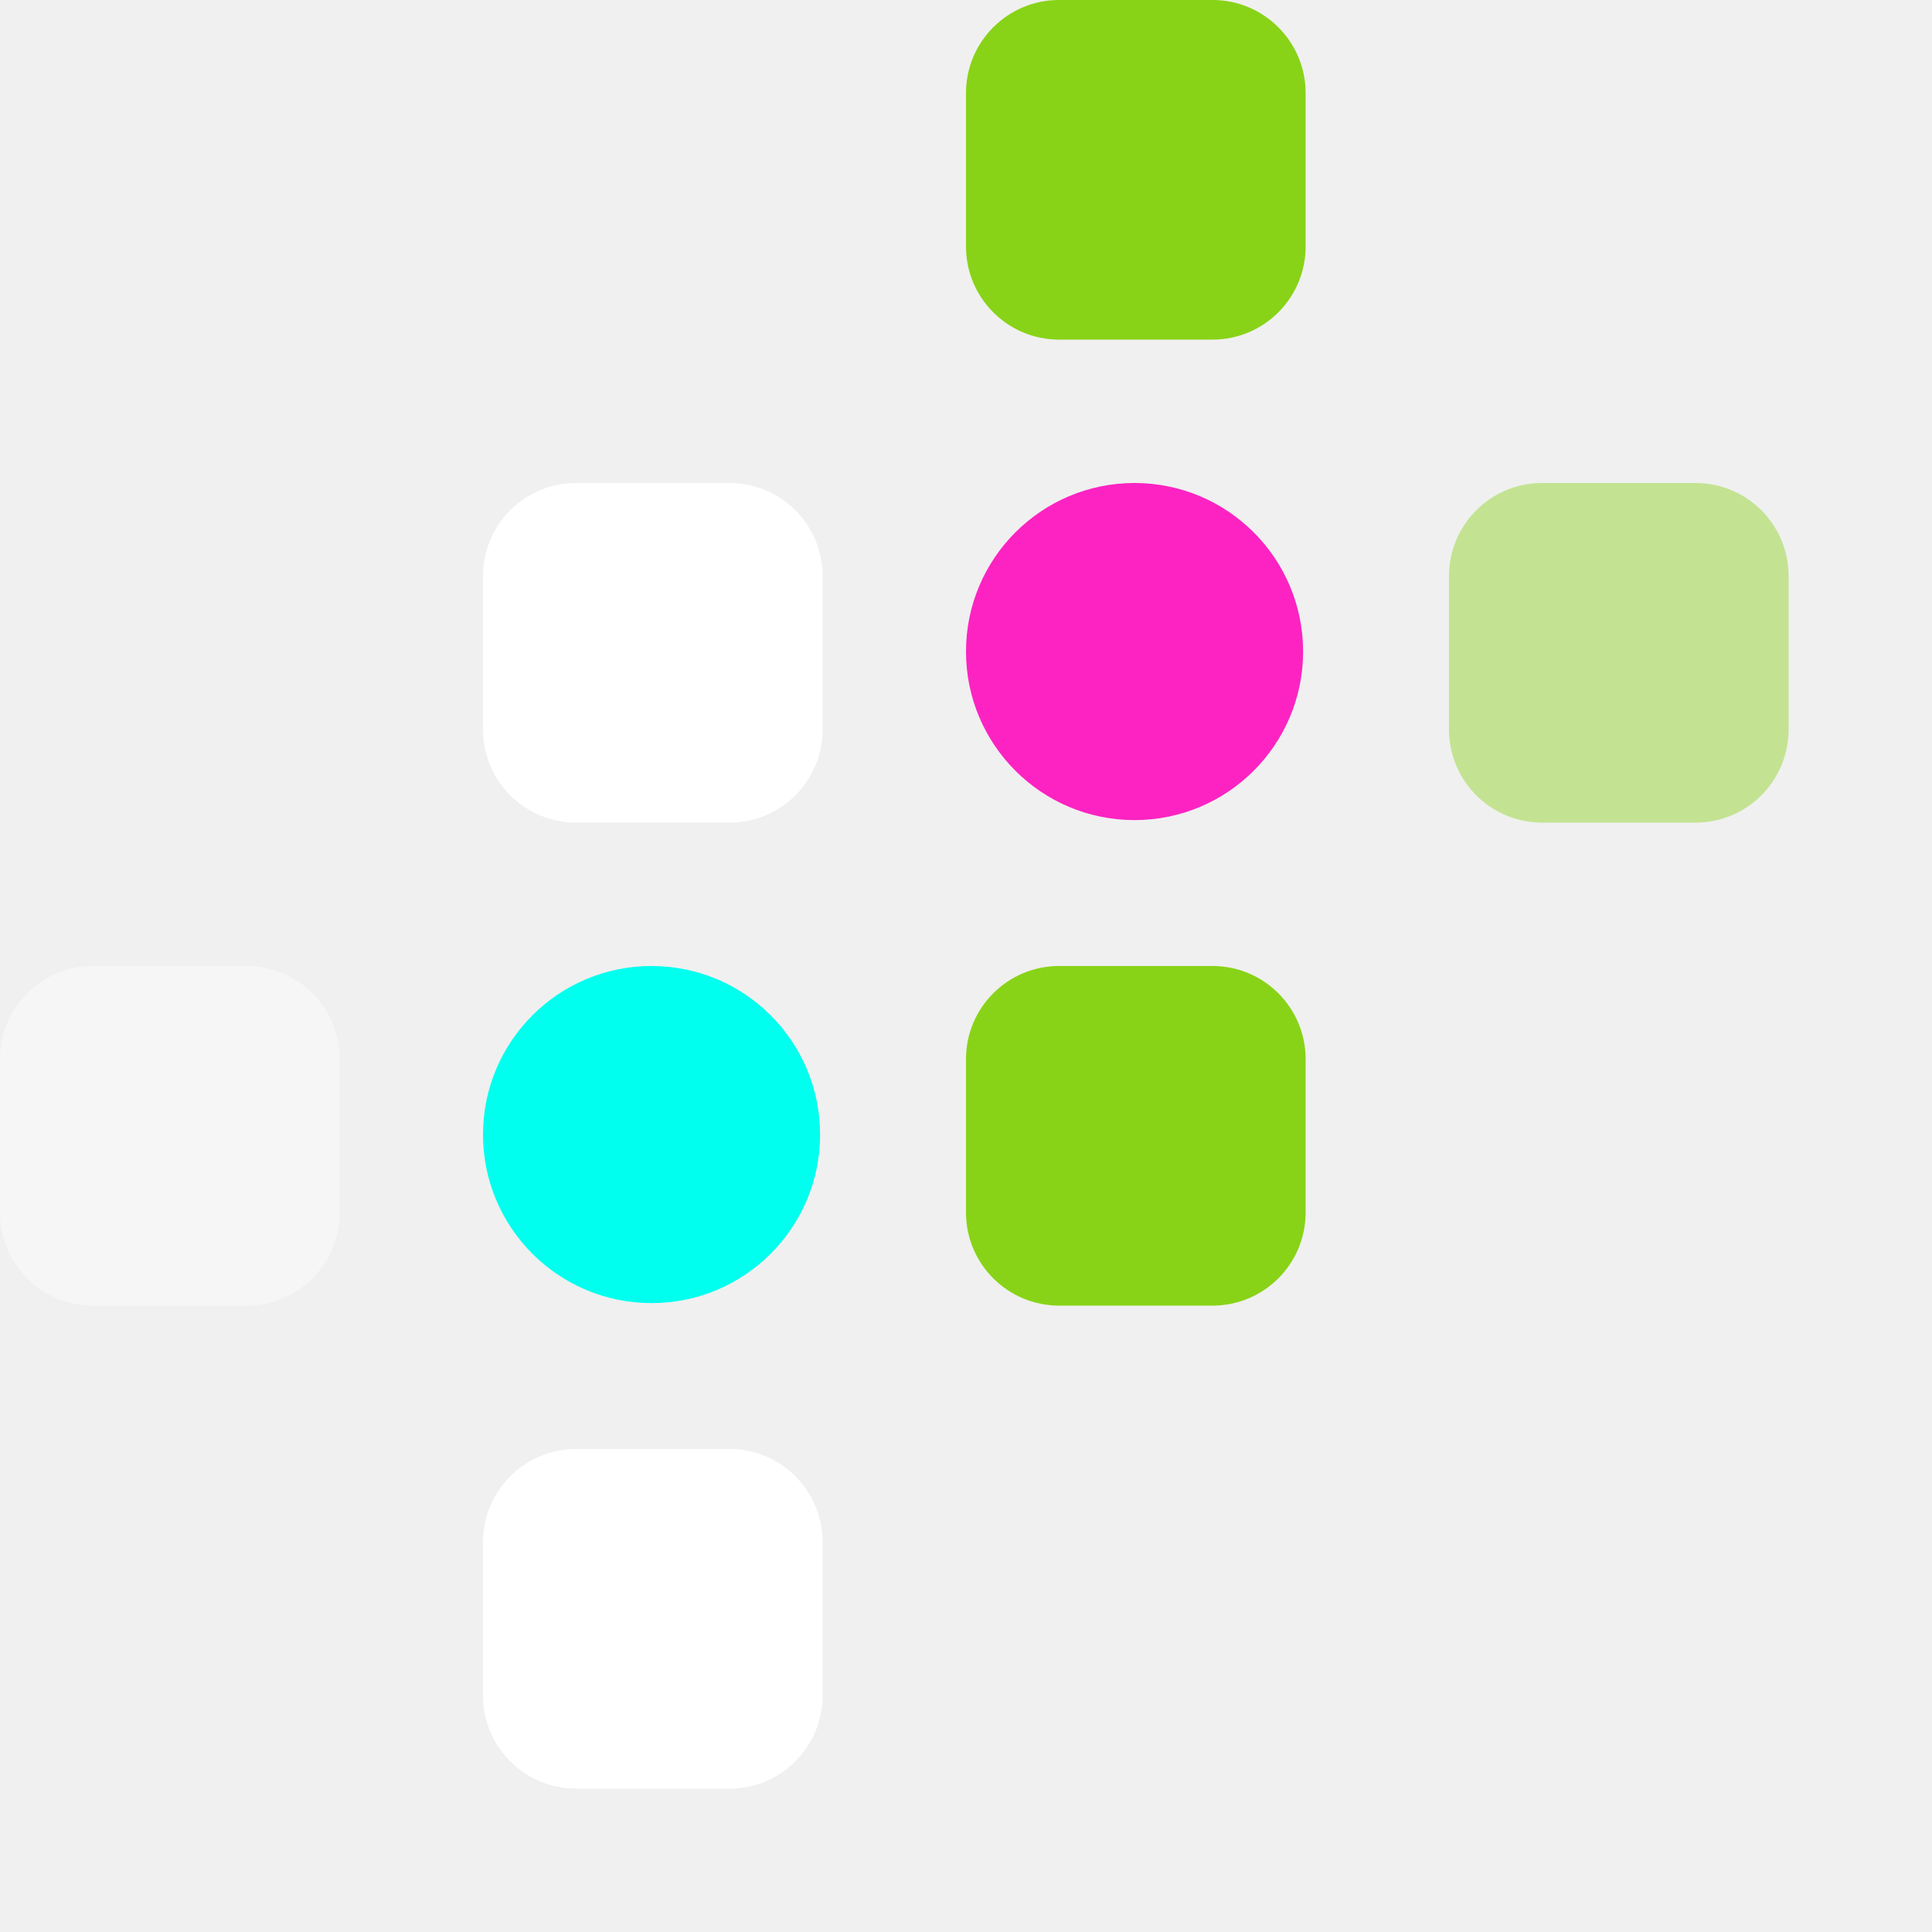
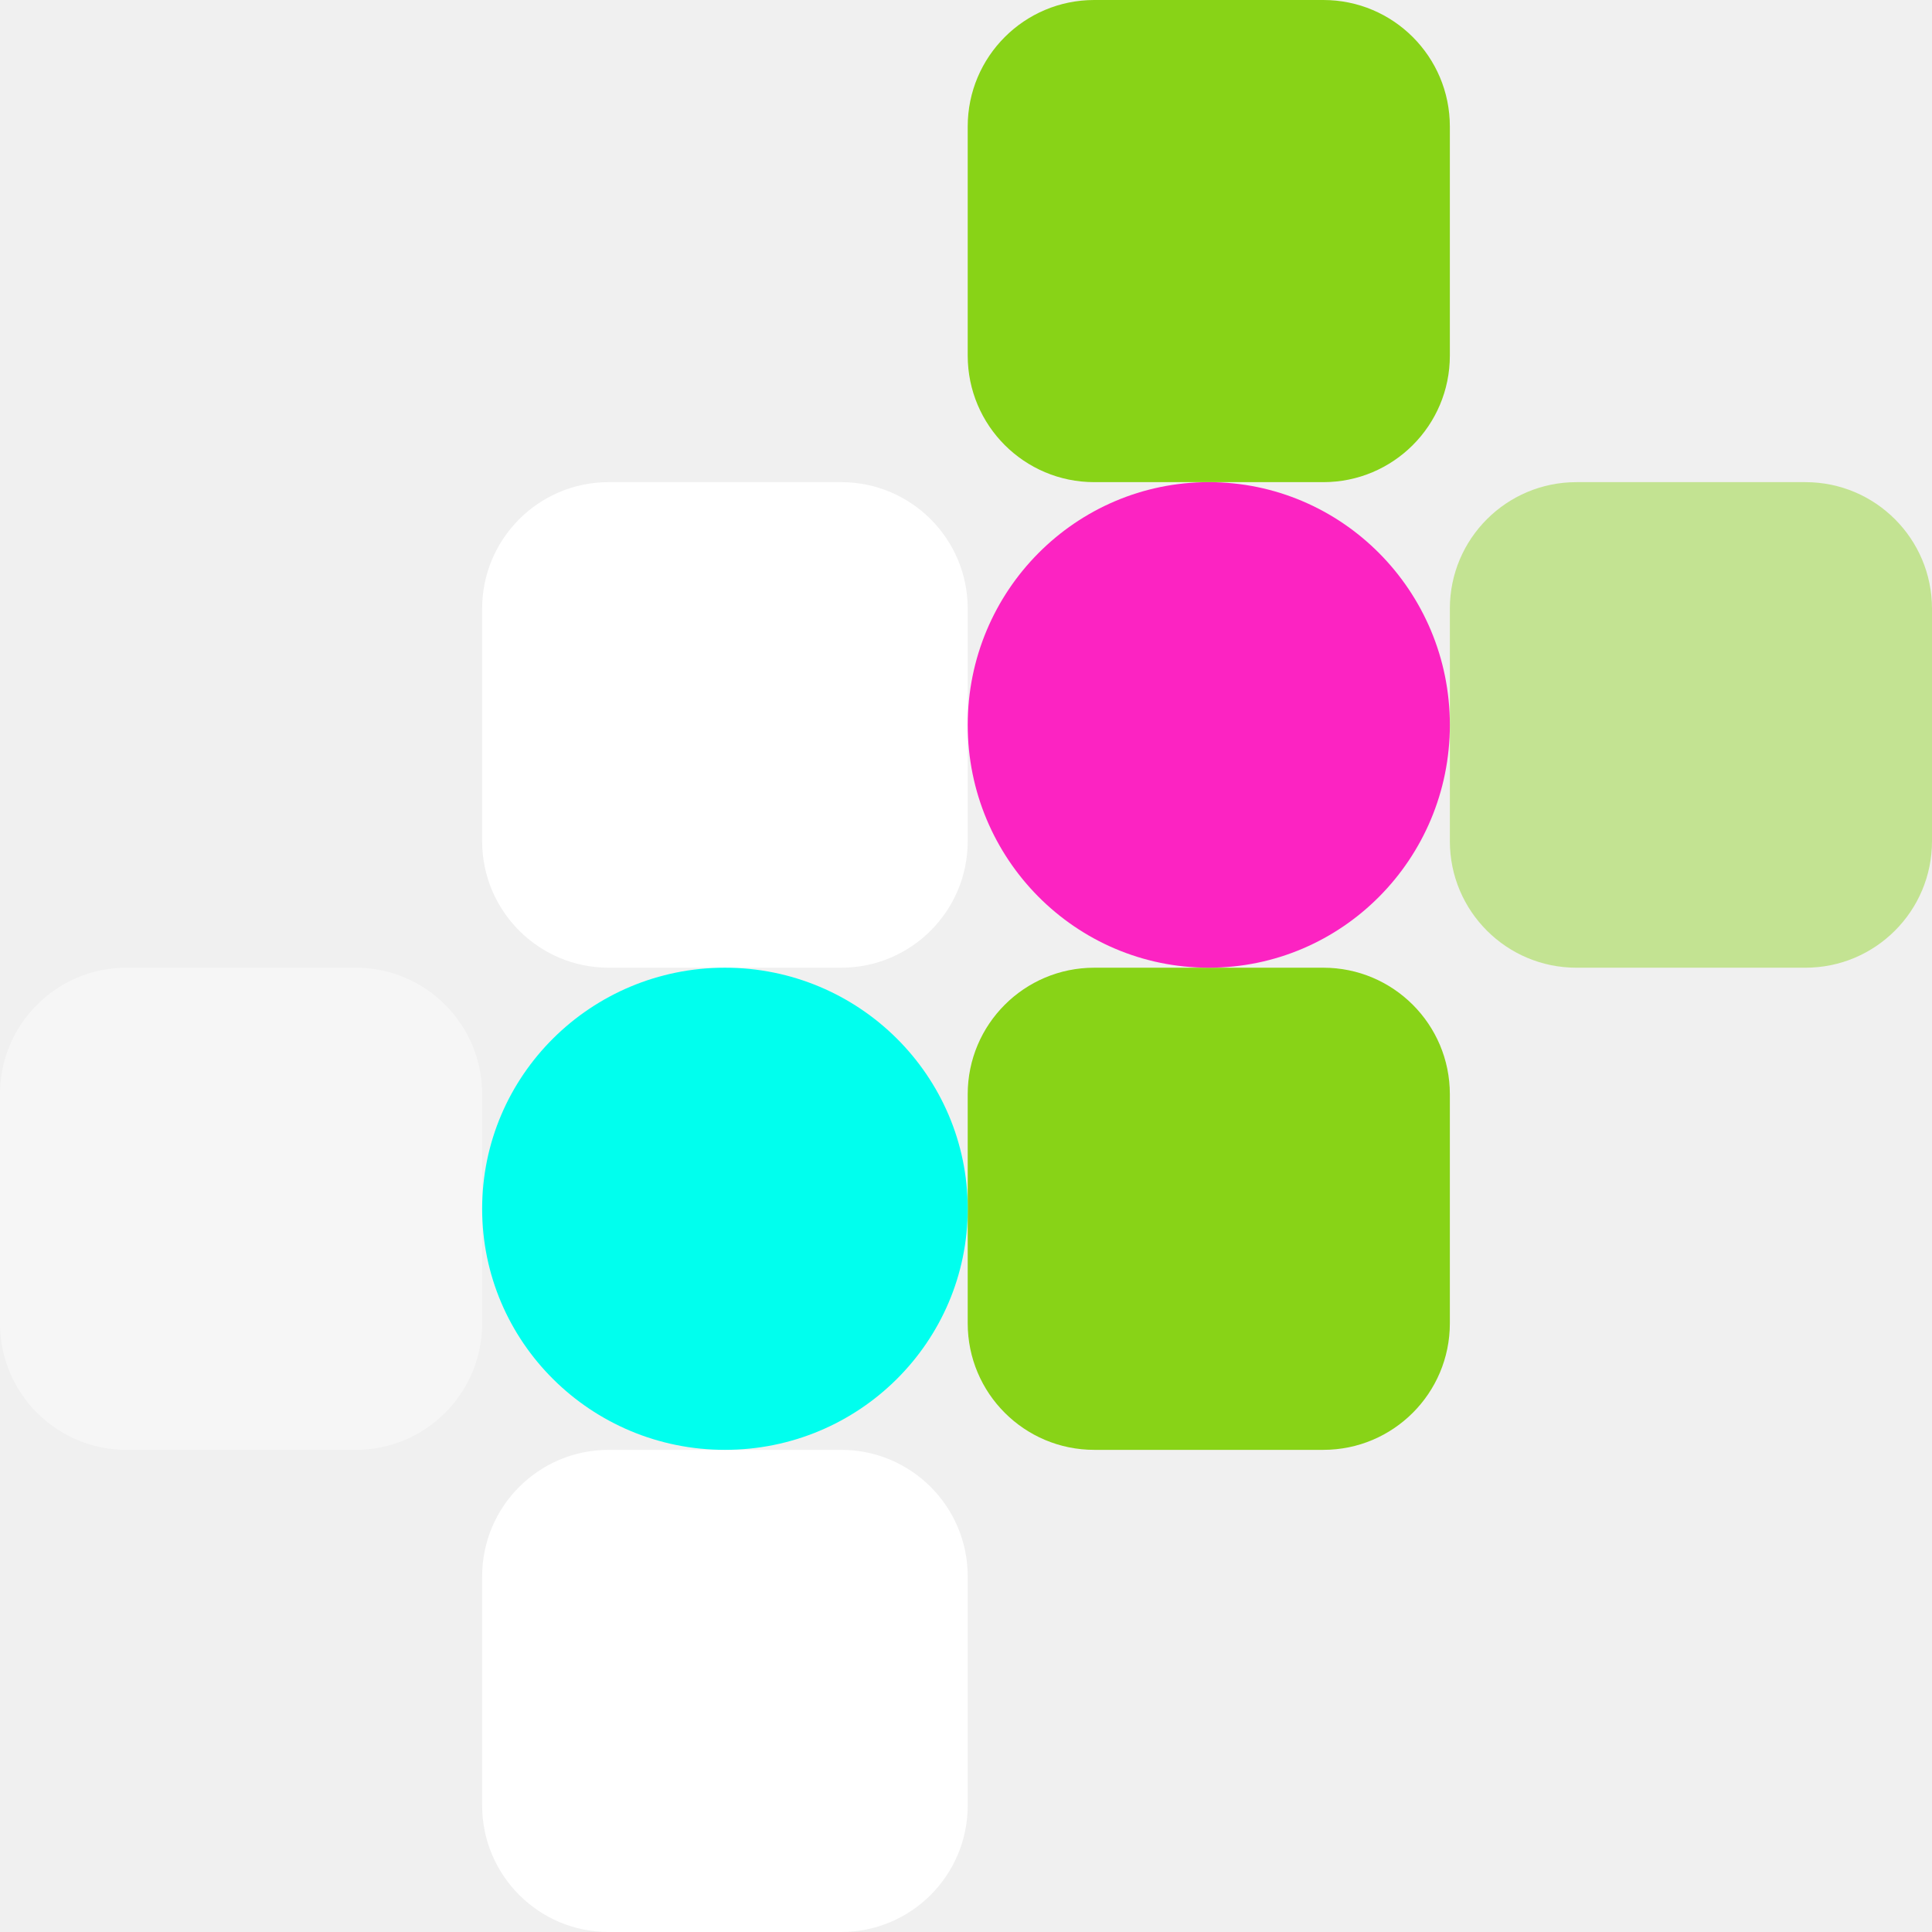
- <svg xmlns="http://www.w3.org/2000/svg" width="540" height="540" viewBox="0 0 768 768">
+ <svg xmlns="http://www.w3.org/2000/svg" width="565" height="565" viewBox="0 0 565 565">
  <g id="Grupo_1" data-name="Grupo 1" transform="translate(-913 -237)">
-     <rect id="Retângulo_5" data-name="Retângulo 5" width="135" height="135" rx="37" transform="translate(1297 237)" fill="#88d317" />
-     <rect id="Retângulo_10" data-name="Retângulo 10" width="135" height="135" rx="37" transform="translate(1297 621)" fill="#88d317" />
-     <rect id="Retângulo_6" data-name="Retângulo 6" width="135" height="135" rx="37" transform="translate(1105 429)" fill="#fff" />
-     <rect id="Retângulo_9" data-name="Retângulo 9" width="135" height="135" rx="37" transform="translate(1105 813)" fill="#fff" />
-     <rect id="Retângulo_8" data-name="Retângulo 8" width="135" height="135" rx="37" transform="translate(913 621)" fill="#fff" opacity="0.43" />
-     <rect id="Retângulo_7" data-name="Retângulo 7" width="135" height="135" rx="37" transform="translate(1489 429)" fill="#88d317" opacity="0.43" />
-     <circle id="Elipse_4" data-name="Elipse 4" cx="67" cy="67" r="67" transform="translate(1297 429)" fill="#fc23c2" />
-     <circle id="Elipse_5" data-name="Elipse 5" cx="67" cy="67" r="67" transform="translate(1105 621)" fill="#0fe" />
+     <rect id="Retângulo_5" data-name="Retângulo 5" width="141" height="141" rx="37" transform="translate(1196 237)" fill="#88d317" />
+     <rect id="Retângulo_10" data-name="Retângulo 10" width="141" height="141" rx="37" transform="translate(1196 520)" fill="#88d317" />
+     <rect id="Retângulo_6" data-name="Retângulo 6" width="142" height="142" rx="37" transform="translate(1054 378)" fill="#fff" />
+     <rect id="Retângulo_9" data-name="Retângulo 9" width="142" height="141" rx="37" transform="translate(1054 661)" fill="#fff" />
+     <rect id="Retângulo_8" data-name="Retângulo 8" width="141" height="141" rx="37" transform="translate(913 520)" fill="#fff" opacity="0.43" />
+     <rect id="Retângulo_7" data-name="Retângulo 7" width="141" height="142" rx="37" transform="translate(1337 378)" fill="#88d317" opacity="0.43" />
+     <ellipse id="Elipse_4" data-name="Elipse 4" cx="70.5" cy="71" rx="70.5" ry="71" transform="translate(1196 378)" fill="#fc23c2" />
+     <ellipse id="Elipse_5" data-name="Elipse 5" cx="71" cy="70.5" rx="71" ry="70.5" transform="translate(1054 520)" fill="#0fe" />
  </g>
</svg>
